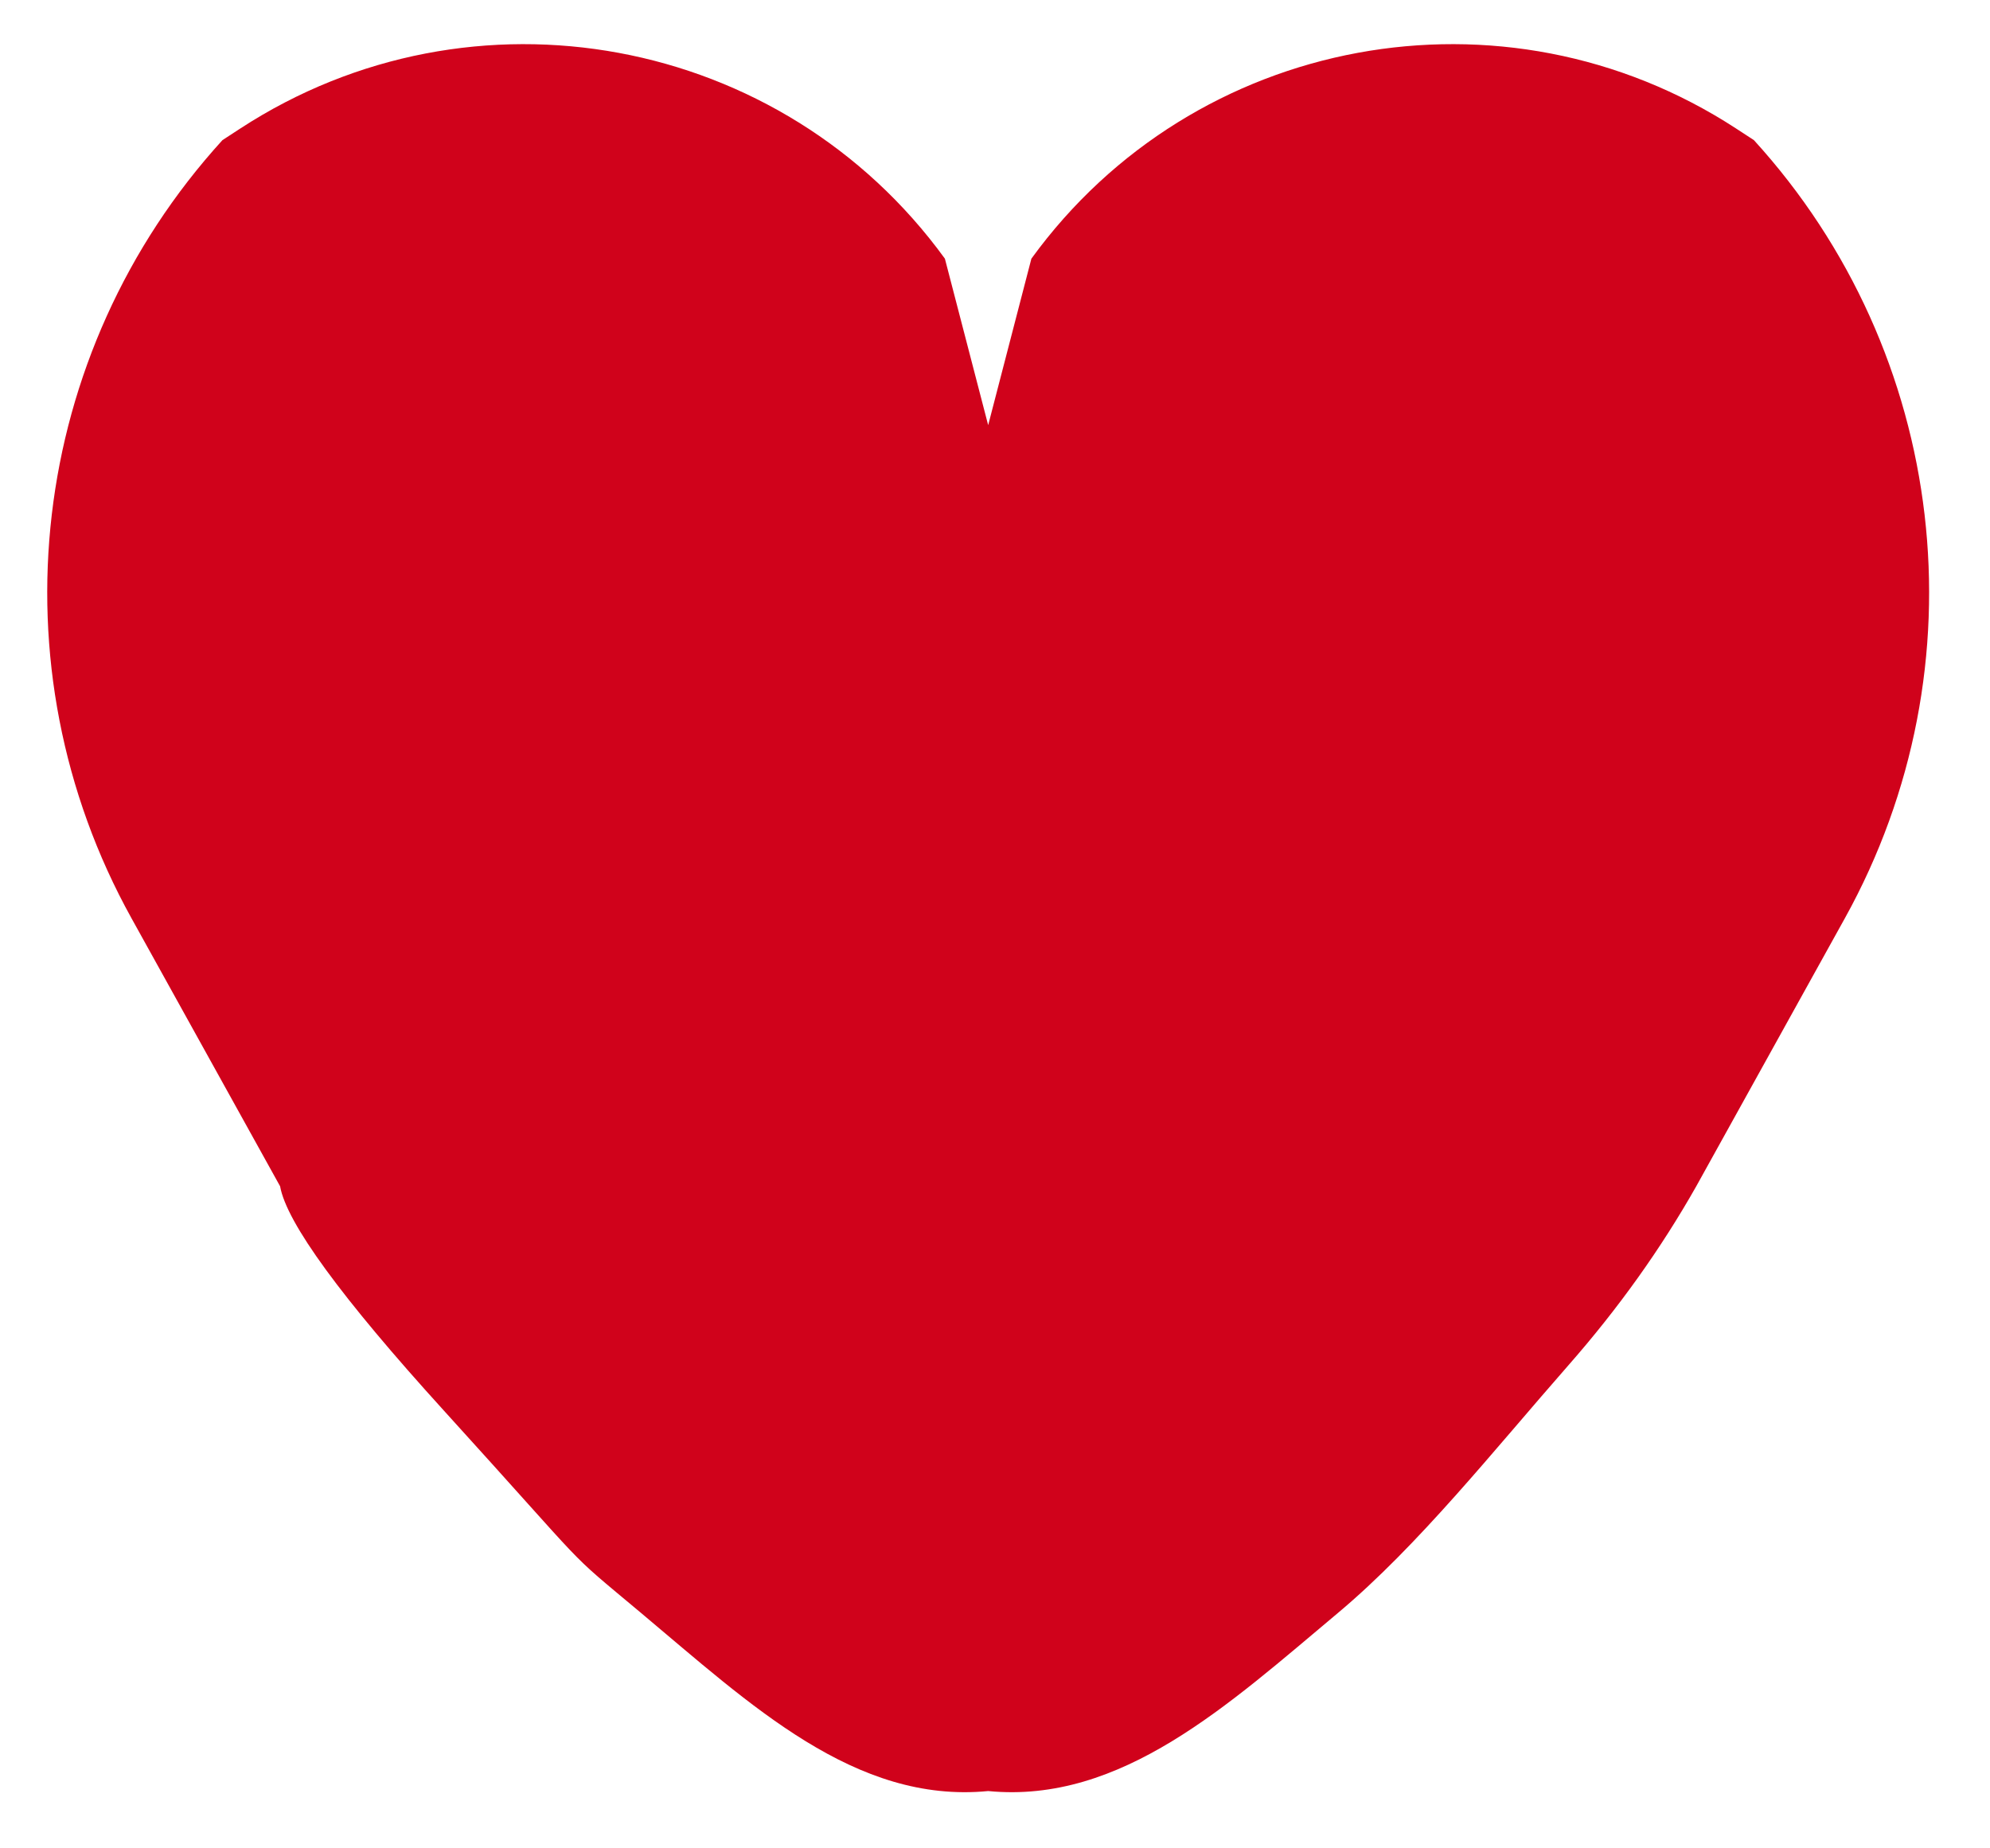
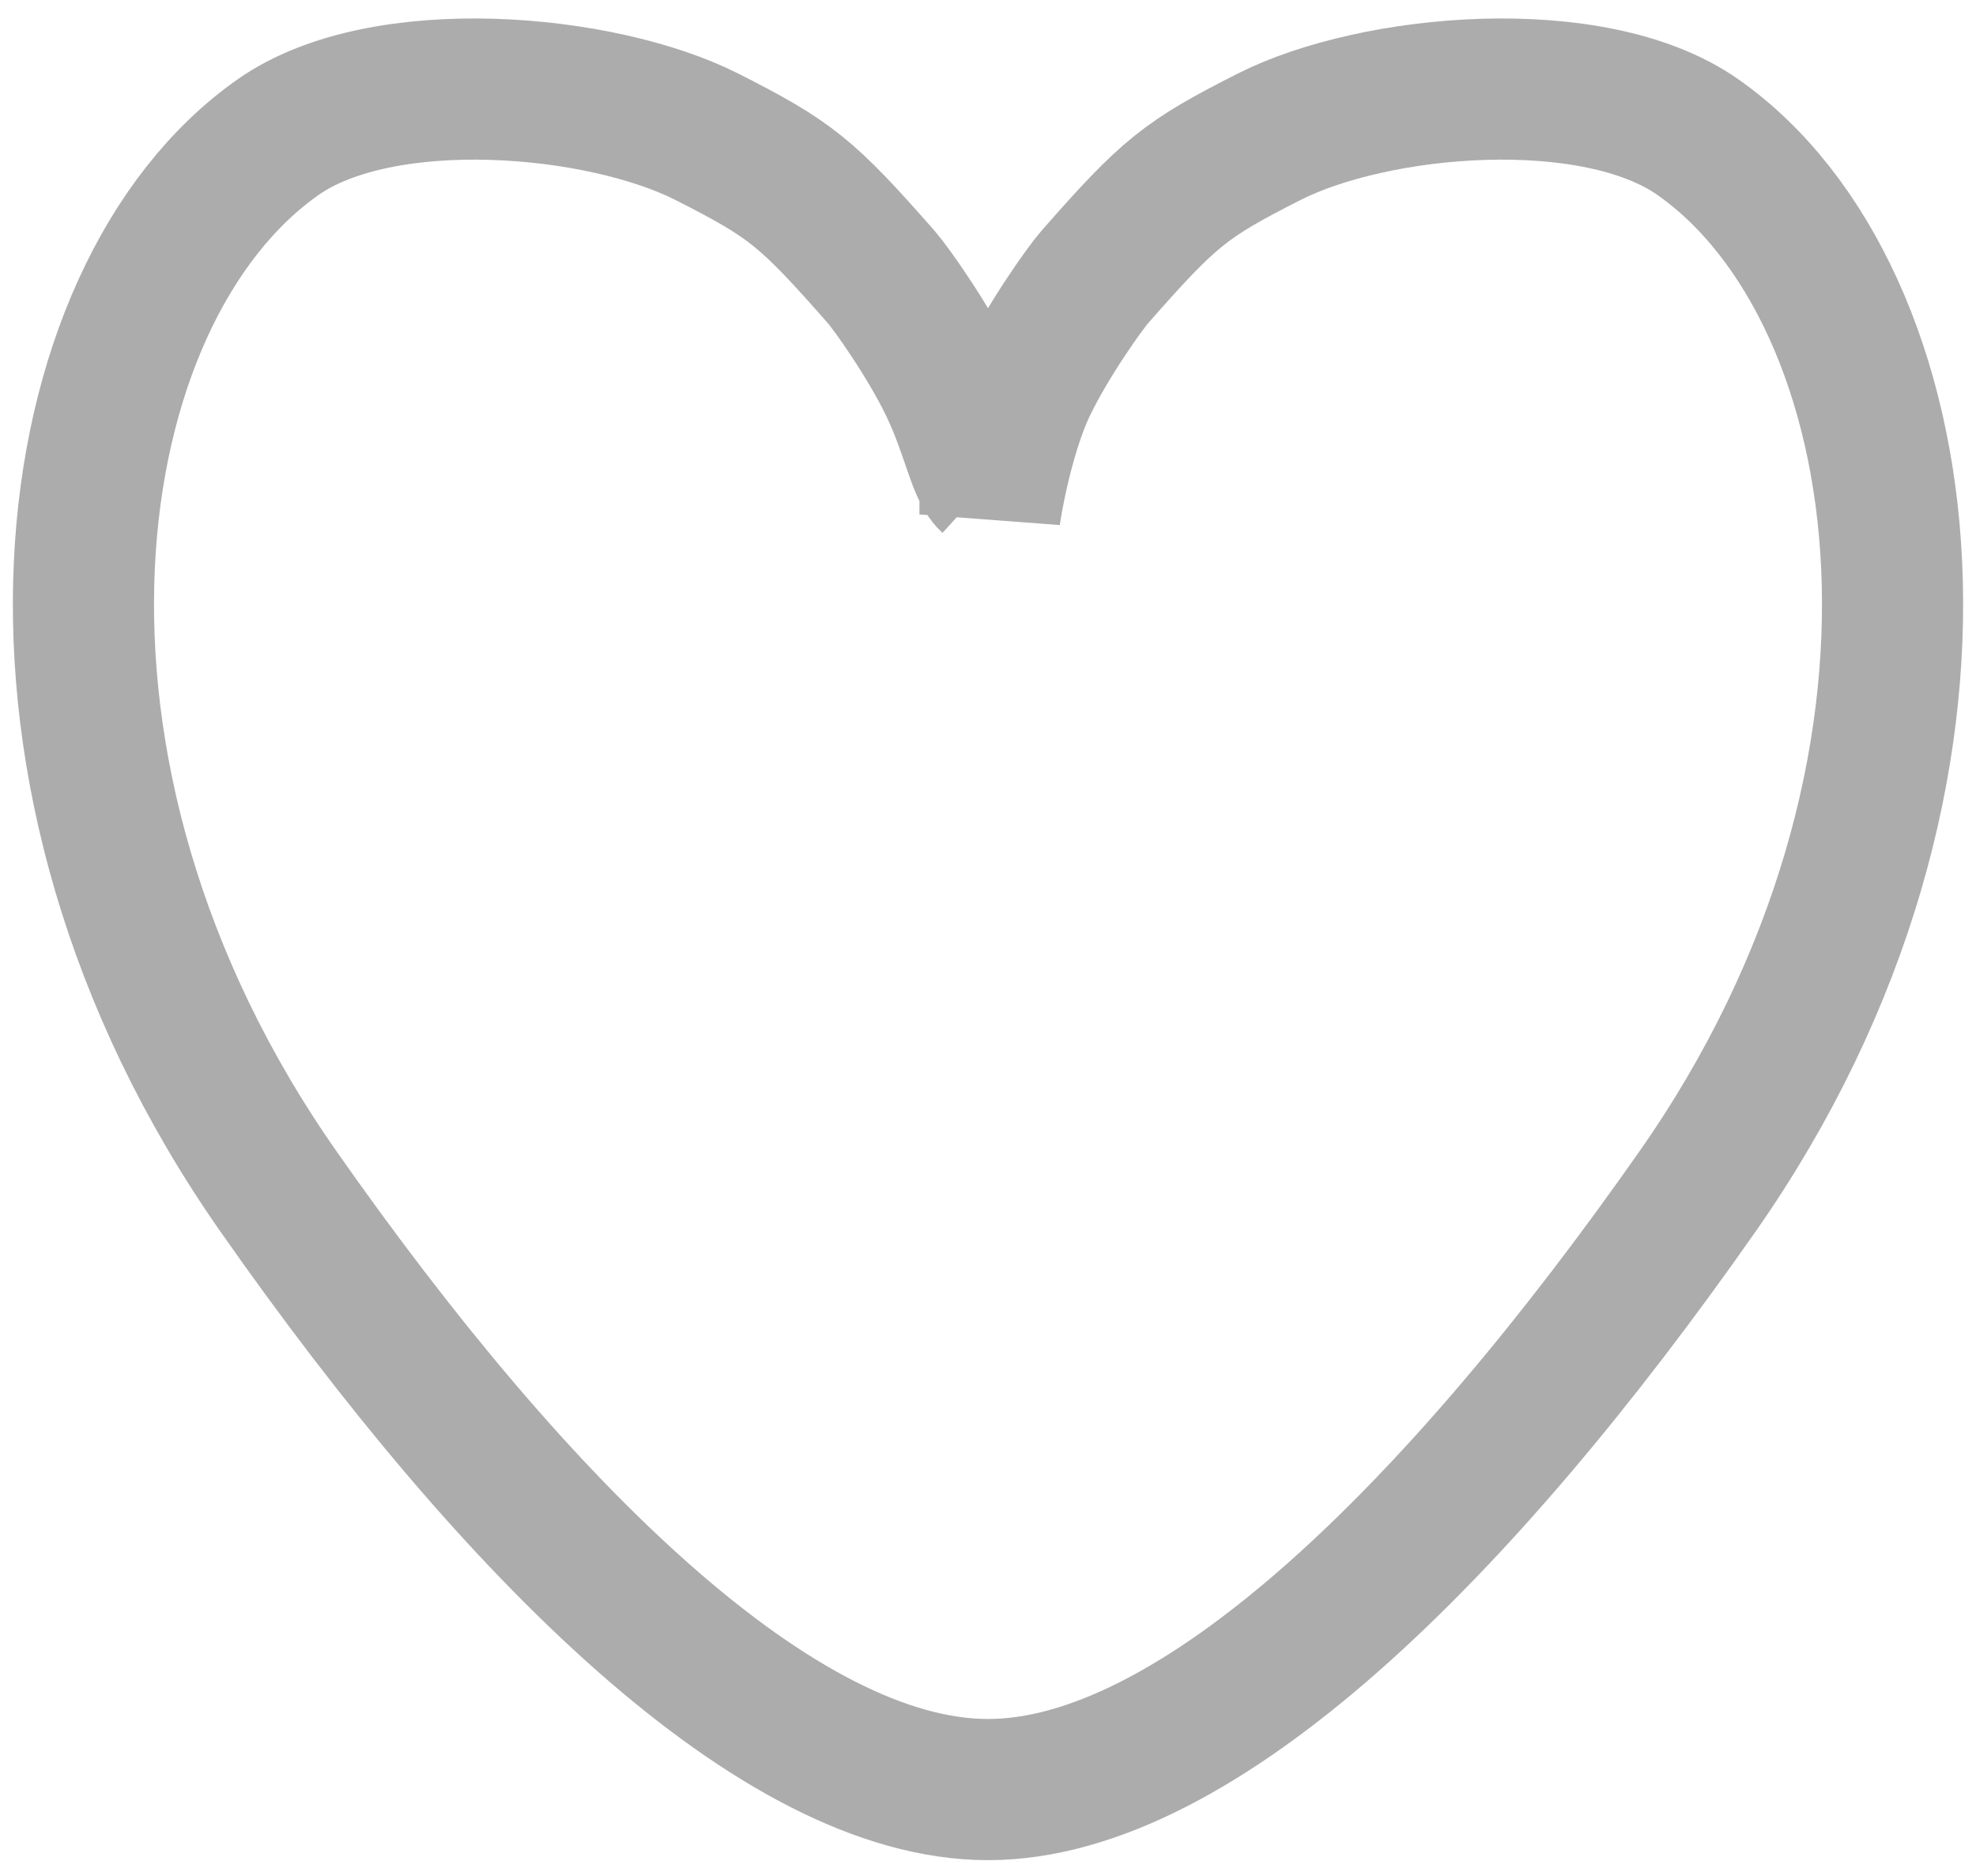
- <svg xmlns="http://www.w3.org/2000/svg" width="28px" height="26px" viewBox="0 0 28 26" version="1.1">
+ <svg xmlns="http://www.w3.org/2000/svg" width="98px" height="93px" viewBox="0 0 98 93" version="1.1">
  <defs />
  <g id="Page-1" stroke="none" stroke-width="1" fill="none" fill-rule="evenodd">
-     <path d="M13.904,5.983 L13.295,3.64 C11.006,0.487 6.648,-0.319 3.383,1.807 L3.13,1.972 C0.399,4.97 -0.116,9.376 1.85,12.922 L3.941,16.694 C4.032,17.207 4.799,18.258 6.242,19.847 C8.406,22.229 7.888,21.751 9.019,22.698 C10.563,23.992 12.031,25.387 13.904,25.205 C15.777,25.387 17.282,23.992 18.826,22.698 C19.956,21.751 21.017,20.411 22.07,19.211 C22.772,18.411 23.371,17.571 23.867,16.694 L25.958,12.922 C27.924,9.376 27.409,4.97 24.678,1.972 L24.425,1.807 C21.16,-0.319 16.801,0.487 14.512,3.64 L13.904,5.983 Z" id="heart" fill="#D0021B" />
+     <path d="M49.1,25.508 L49.1,23.834 C48.485,23.274 48.202,21.404 47.122,19.142 C46.059,16.916 44.199,14.298 43.698,13.728 C39.999,9.519 39.208,8.891 35.078,6.793 C29.822,4.122 18.989,3.161 13.803,6.793 C2.719,14.554 -0.769,38.256 13.803,59.066 C25.652,75.989 38.611,88.737 49,88.736 C59.389,88.737 72.348,75.989 84.197,59.066 C98.769,38.256 95.281,14.554 84.197,6.793 C79.011,3.161 68.178,4.122 62.922,6.793 C58.792,8.891 58.001,9.519 54.302,13.728 C53.801,14.298 51.941,16.916 50.878,19.142 C50.083,20.807 49.419,23.417 49.1,25.508 Z" id="heart" stroke="#ACACAC" stroke-width="7" />
  </g>
</svg>
